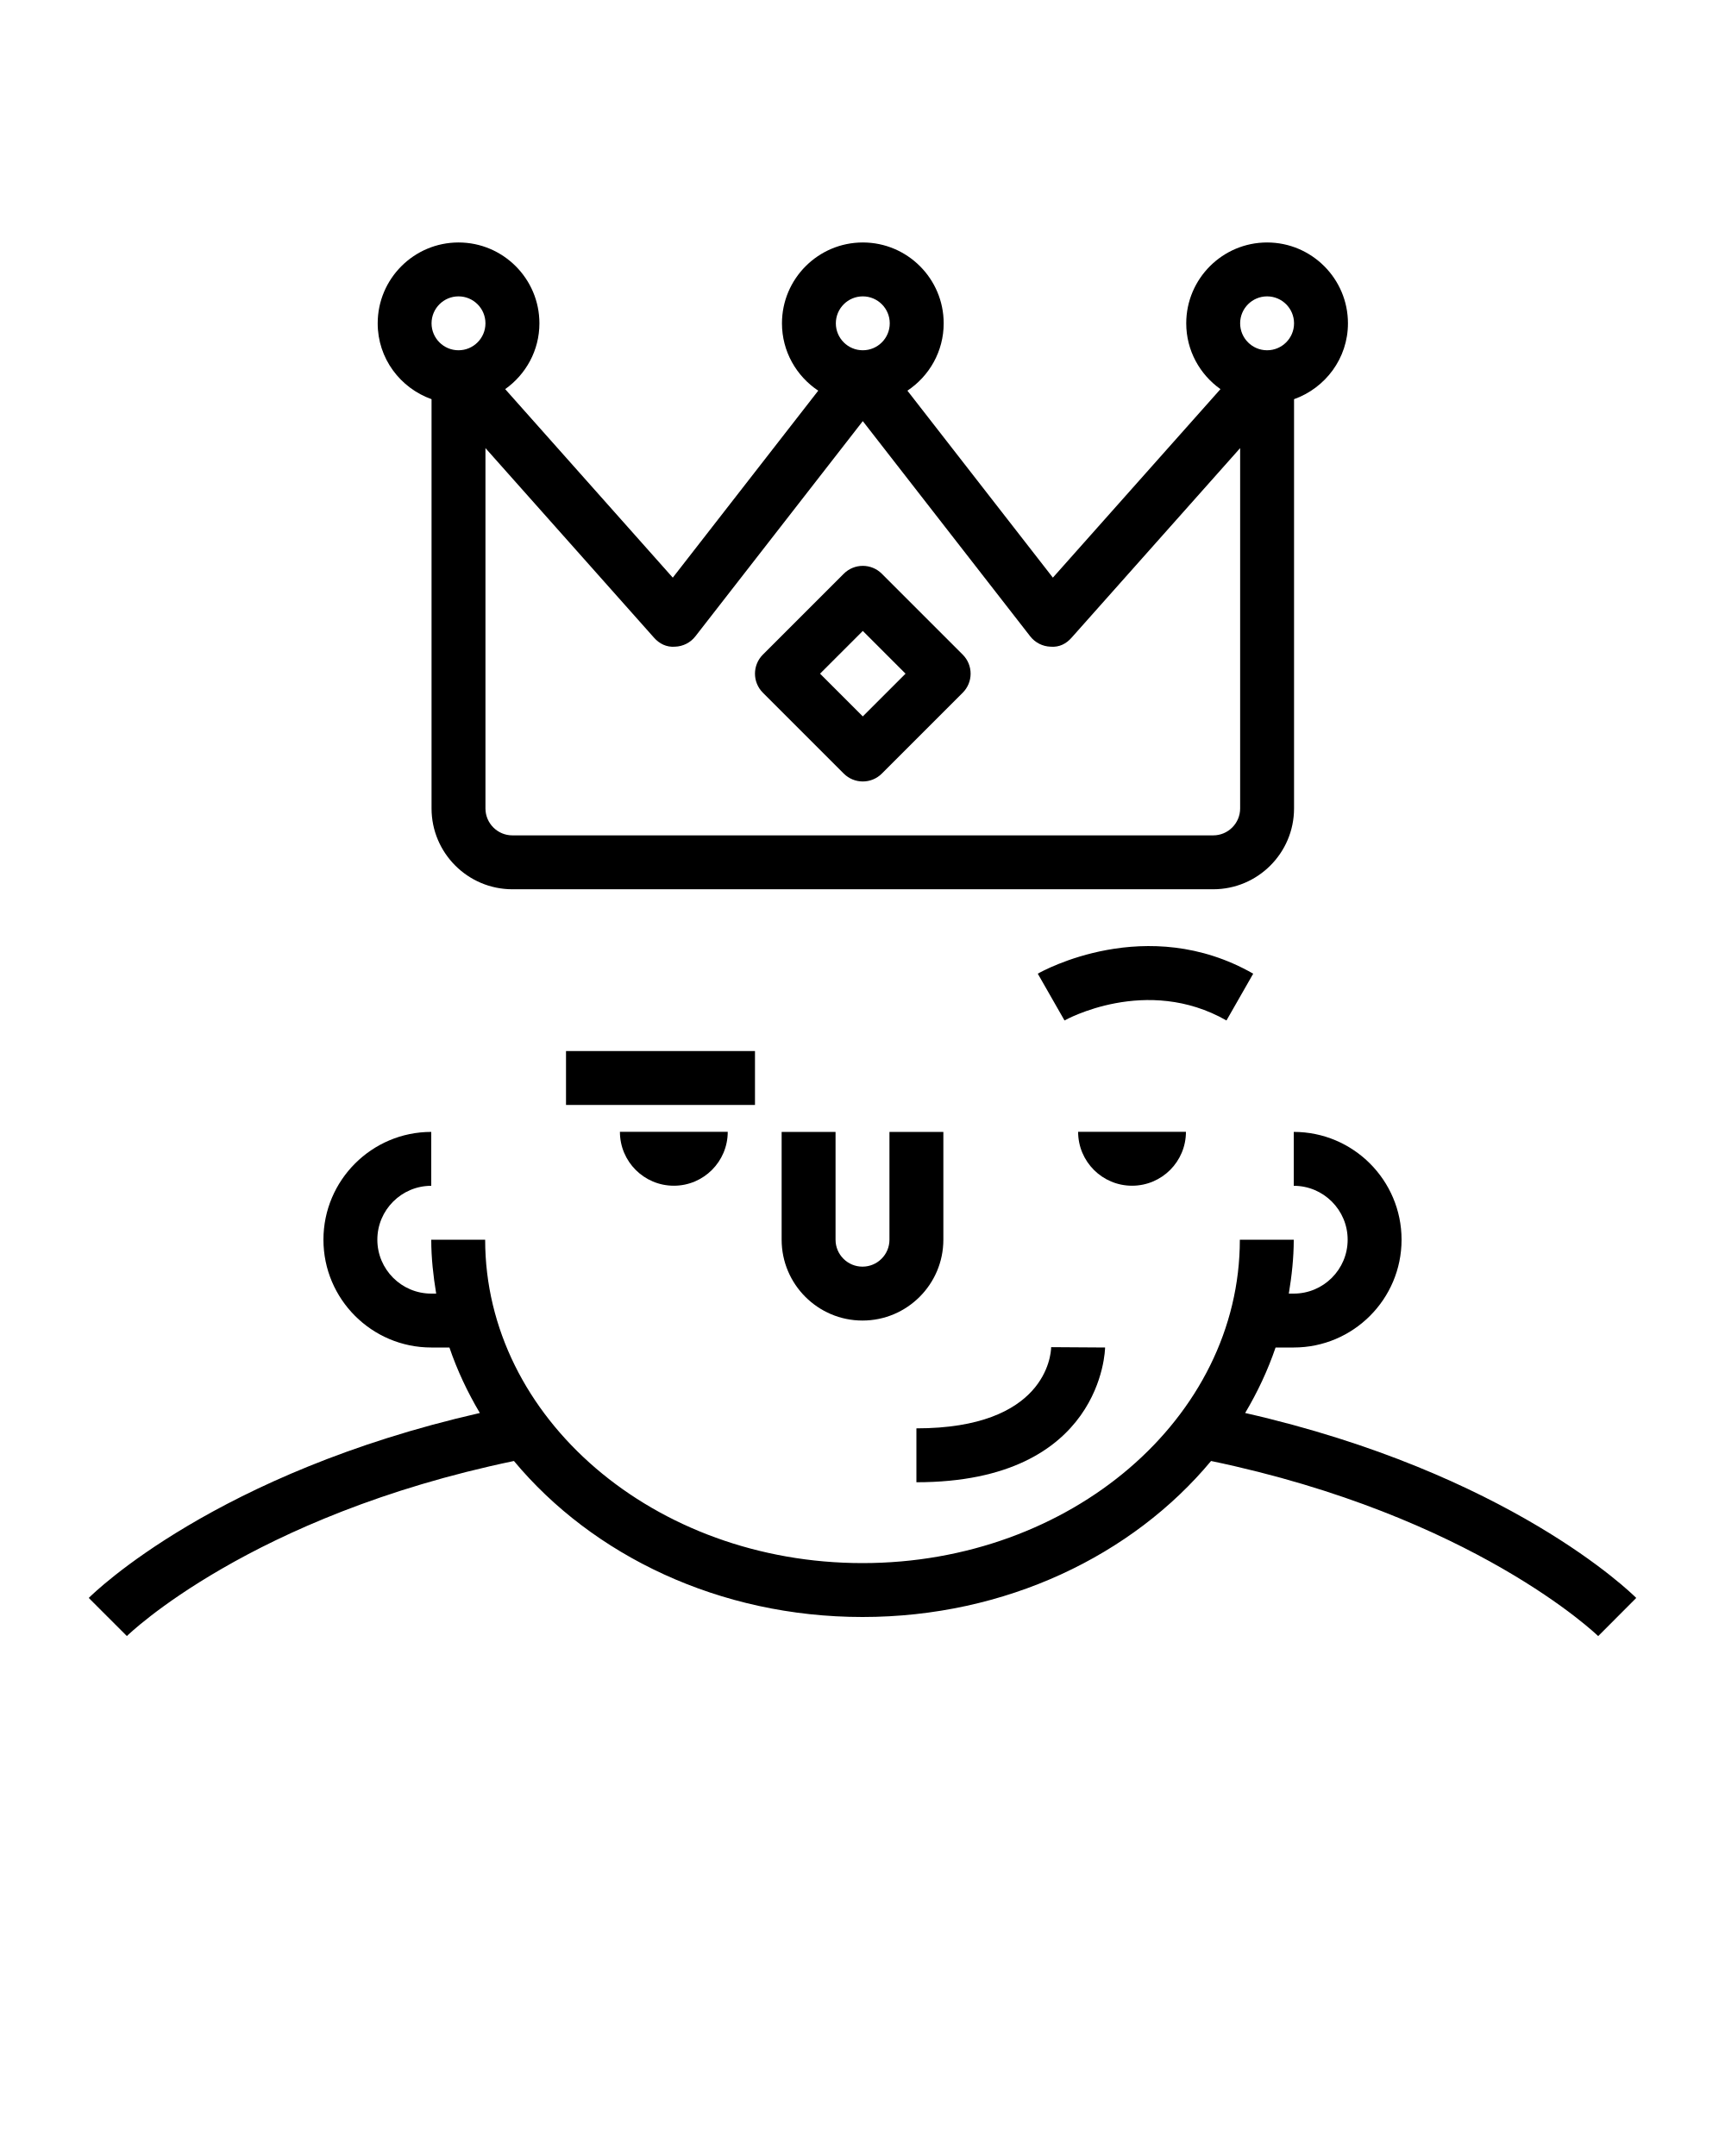
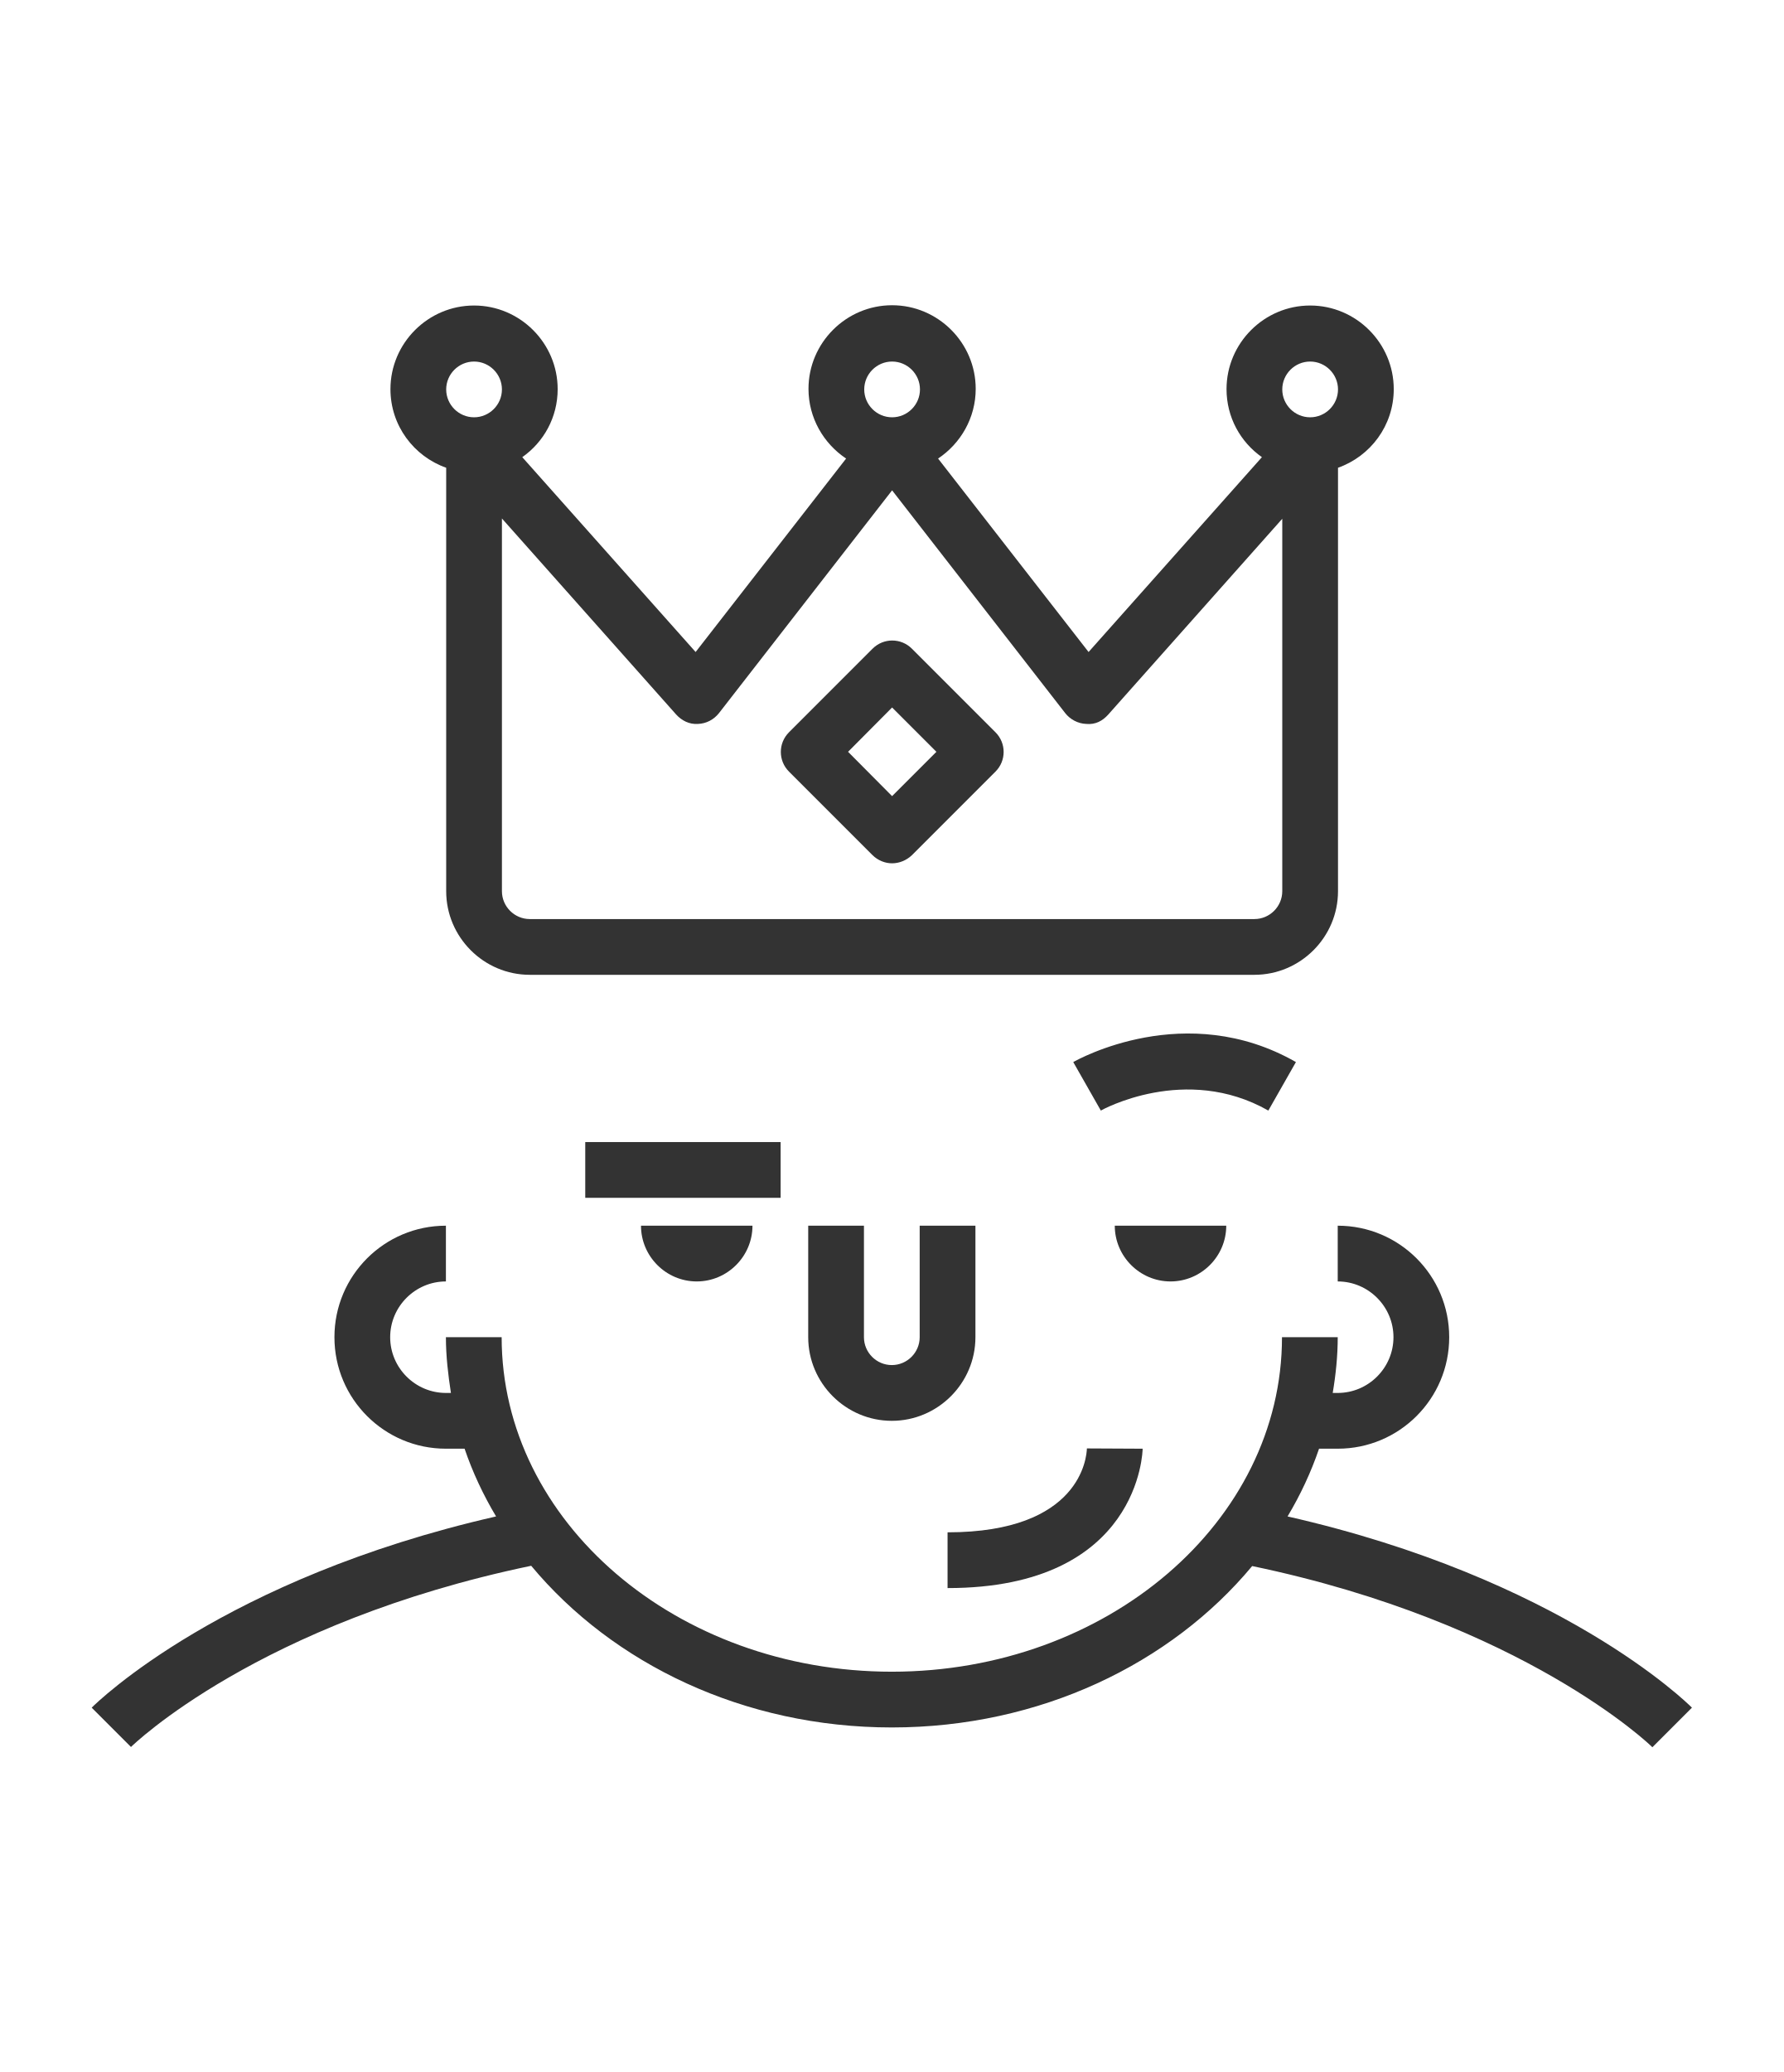
- <svg xmlns="http://www.w3.org/2000/svg" version="1.1" x="0px" y="0px" viewBox="0 0 64 80" enable-background="new 0 0 64 64" xml:space="preserve">
+ <svg xmlns="http://www.w3.org/2000/svg" version="1.1" id="Layer_1" x="0px" y="0px" viewBox="0 0 64 74.33" style="enable-background:new 0 0 64 74.33;" xml:space="preserve">
+   <style type="text/css">
+ 	.st0{fill:#333333;}
+ </style>
  <g>
-     <path d="M60.707,59.293c-0.199-0.199-4.729-4.636-14.51-6.863c0.458-0.771,0.84-1.583,1.129-2.43H48c2.206,0,4-1.794,4-4   s-1.794-4-4-4v2c1.103,0,2,0.897,2,2s-0.897,2-2,2h-0.183C47.925,47.345,48,46.681,48,46h-2c0,6.617-6.28,12-14,12s-14-5.383-14-12   h-2c0,0.681,0.075,1.345,0.183,2H16c-1.103,0-2-0.897-2-2s0.897-2,2-2v-2c-2.206,0-4,1.794-4,4s1.794,4,4,4h0.674   c0.289,0.847,0.671,1.658,1.129,2.43c-9.78,2.228-14.311,6.664-14.51,6.863l1.414,1.414c0.046-0.046,4.572-4.456,14.361-6.496   C21.979,57.711,26.685,60,32,60s10.021-2.289,12.932-5.789c9.738,2.033,14.316,6.452,14.363,6.498L60.707,59.293z" />
-     <path d="M29,42v4c0,1.654,1.346,3,2.999,3C33.653,49,35,47.654,35,46v-4h-2v4c0,0.552-0.449,1-1.001,1C31.448,47,31,46.552,31,46   v-4H29z" />
-     <path d="M25,43.997c1.104,0,2-0.895,2-2h-4C23,43.103,23.896,43.997,25,43.997z" />
-     <path d="M44,41.997h-4c0,1.105,0.896,2,2,2S44,43.103,44,41.997z" />
-     <path d="M41,50l-2-0.013C38.992,50.296,38.781,53,34,53v2C40.92,55,41,50.05,41,50z" />
-     <path d="M46.496,36.129c-3.951-2.258-7.831-0.093-7.993,0l0.992,1.736c0.031-0.018,3.039-1.695,6.009,0L46.496,36.129z" />
-     <rect x="21" y="39" width="7.011" height="2" />
-     <path d="M31.304,28.704c0.195,0.195,0.451,0.293,0.707,0.293s0.512-0.098,0.707-0.293l3-3c0.391-0.391,0.391-1.023,0-1.414l-3-3   c-0.391-0.391-1.023-0.391-1.414,0l-3,3c-0.391,0.391-0.391,1.023,0,1.414L31.304,28.704z M32.011,23.411l1.586,1.586l-1.586,1.586   l-1.586-1.586L32.011,23.411z" />
-     <path d="M16.011,14.812v15.185c0,1.654,1.346,3,3,3h26c1.654,0,3-1.346,3-3V14.812c1.161-0.414,2-1.514,2-2.815   c0-1.654-1.346-3-3-3s-3,1.346-3,3c0,1.009,0.504,1.898,1.27,2.442l-6.218,6.995l-5.397-6.938c0.81-0.538,1.346-1.456,1.346-2.499   c0-1.654-1.346-3-3-3s-3,1.346-3,3c0,1.043,0.536,1.961,1.346,2.499l-5.397,6.938l-6.218-6.995c0.766-0.544,1.27-1.434,1.27-2.442   c0-1.654-1.346-3-3-3s-3,1.346-3,3C14.011,13.299,14.85,14.398,16.011,14.812z M47.011,10.997c0.552,0,1,0.448,1,1s-0.448,1-1,1   s-1-0.448-1-1S46.459,10.997,47.011,10.997z M32.011,10.997c0.552,0,1,0.448,1,1s-0.448,1-1,1s-1-0.448-1-1   S31.459,10.997,32.011,10.997z M25.044,23.996c0.297-0.01,0.574-0.15,0.756-0.385l6.211-7.985l6.211,7.985   c0.182,0.234,0.459,0.375,0.756,0.385c0.329,0.027,0.584-0.113,0.78-0.335l6.253-7.034v13.37c0,0.552-0.448,1-1,1h-26   c-0.552,0-1-0.448-1-1v-13.37l6.253,7.034C24.46,23.883,24.727,24.022,25.044,23.996z M17.011,10.997c0.552,0,1,0.448,1,1   s-0.448,1-1,1s-1-0.448-1-1S16.459,10.997,17.011,10.997z" />
+     <path class="st0" d="M60.71,61.26c-0.2-0.2-4.73-4.64-14.51-6.86c0.46-0.77,0.84-1.58,1.13-2.43H48c2.21,0,4-1.79,4-4s-1.79-4-4-4   v2c1.1,0,2,0.9,2,2s-0.9,2-2,2h-0.18c0.11-0.65,0.18-1.32,0.18-2h-2c0,6.62-6.28,12-14,12s-14-5.38-14-12h-2   c0,0.68,0.08,1.35,0.18,2H16c-1.1,0-2-0.9-2-2s0.9-2,2-2v-2c-2.21,0-4,1.79-4,4s1.79,4,4,4h0.67c0.29,0.85,0.67,1.66,1.13,2.43   c-9.78,2.23-14.31,6.66-14.51,6.86l1.41,1.41c0.05-0.05,4.57-4.46,14.36-6.5c2.92,3.51,7.62,5.8,12.94,5.8s10.02-2.29,12.93-5.79   c9.74,2.03,14.32,6.45,14.36,6.5L60.71,61.26z" />
+     <path class="st0" d="M29,43.97v4c0,1.65,1.35,3,3,3c1.65,0,3-1.35,3-3v-4h-2v4c0,0.55-0.45,1-1,1s-1-0.45-1-1v-4H29z" />
+     <path class="st0" d="M25,45.97c1.1,0,2-0.9,2-2h-4C23,45.07,23.9,45.97,25,45.97z" />
+     <path class="st0" d="M44,43.97h-4c0,1.1,0.9,2,2,2S44,45.07,44,43.97z" />
+     <path class="st0" d="M41,51.97l-2-0.01c-0.01,0.31-0.22,3.01-5,3.01v2C40.92,56.97,41,52.02,41,51.97z" />
+     <path class="st0" d="M46.5,38.1c-3.95-2.26-7.83-0.09-7.99,0l0.99,1.74c0.03-0.02,3.04-1.69,6.01,0L46.5,38.1z" />
+     <rect x="21" y="40.97" class="st0" width="7.01" height="2" />
+     <path class="st0" d="M31.3,30.67c0.2,0.2,0.46,0.3,0.71,0.3s0.51-0.1,0.71-0.29l3-3c0.39-0.39,0.39-1.02,0-1.41l-3-3   c-0.39-0.39-1.02-0.39-1.41,0l-3,3c-0.39,0.39-0.39,1.02,0,1.41L31.3,30.67z M32.01,25.38l1.59,1.59l-1.59,1.59l-1.58-1.59   L32.01,25.38z" />
+     <path class="st0" d="M16.01,16.78v15.19c0,1.65,1.35,3,3,3h26c1.65,0,3-1.35,3-3V16.78c1.16-0.41,2-1.51,2-2.82c0-1.65-1.35-3-3-3   s-3,1.35-3,3c0,1.01,0.5,1.9,1.27,2.44l-6.22,6.99l-5.4-6.94c0.81-0.54,1.35-1.46,1.35-2.5c0-1.65-1.35-3-3-3s-3,1.35-3,3   c0,1.04,0.54,1.96,1.35,2.5l-5.4,6.94l-6.22-6.99c0.77-0.54,1.27-1.43,1.27-2.44c0-1.65-1.35-3-3-3s-3,1.35-3,3   C14.01,15.27,14.85,16.37,16.01,16.78z M47.01,12.97c0.55,0,1,0.45,1,1s-0.45,1-1,1s-1-0.45-1-1S46.46,12.97,47.01,12.97z    M32.01,12.97c0.55,0,1,0.45,1,1s-0.45,1-1,1s-1-0.45-1-1S31.46,12.97,32.01,12.97z M25.04,25.97c0.3-0.01,0.57-0.15,0.76-0.39   l6.21-7.99l6.21,7.99c0.18,0.23,0.46,0.38,0.76,0.39c0.33,0.03,0.58-0.11,0.78-0.33l6.25-7.03v13.36c0,0.55-0.45,1-1,1h-26   c-0.55,0-1-0.45-1-1V18.6l6.25,7.03C24.46,25.85,24.73,25.99,25.04,25.97z M17.01,12.97c0.55,0,1,0.45,1,1s-0.45,1-1,1s-1-0.45-1-1   S16.46,12.97,17.01,12.97z" />
  </g>
</svg>
